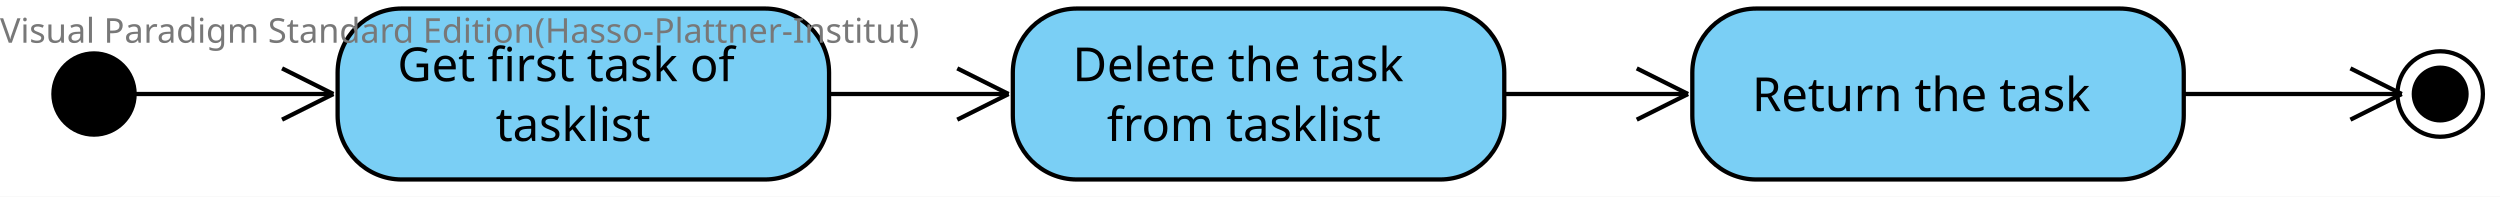
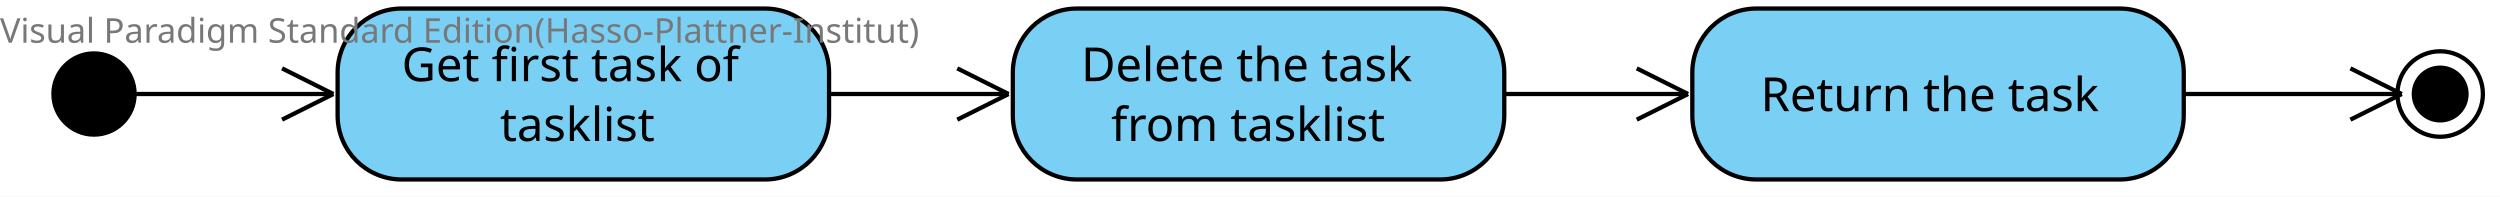
<svg xmlns="http://www.w3.org/2000/svg" fill-opacity="0" color-rendering="auto" color-interpolation="auto" text-rendering="auto" stroke="rgb(0,0,0)" stroke-linecap="square" width="585" stroke-miterlimit="10" shape-rendering="auto" stroke-opacity="0" fill="rgb(0,0,0)" stroke-dasharray="none" font-weight="normal" stroke-width="1" height="46" font-family="'Dialog'" font-style="normal" stroke-linejoin="miter" font-size="12" stroke-dashoffset="0" image-rendering="auto">
  <defs id="genericDefs" />
  <g>
    <defs id="defs1">
      <clipPath clipPathUnits="userSpaceOnUse" id="clipPath1">
        <path d="M-7 -7 L51 -7 L51 31 L-7 31 L-7 -7 Z" />
      </clipPath>
      <clipPath clipPathUnits="userSpaceOnUse" id="clipPath2">
        <path d="M-7 -7 L126 -7 L126 51 L-7 51 L-7 -7 Z" />
      </clipPath>
      <clipPath clipPathUnits="userSpaceOnUse" id="clipPath3">
        <path d="M0 0 L0 40 L115 40 L115 0 Z" />
      </clipPath>
      <clipPath clipPathUnits="userSpaceOnUse" id="clipPath4">
        <path d="M-7 -7 L31 -7 L31 31 L-7 31 L-7 -7 Z" />
      </clipPath>
      <clipPath clipPathUnits="userSpaceOnUse" id="clipPath5">
        <path d="M0 0 L251 0 L251 204 L0 204 L0 0 Z" />
      </clipPath>
      <clipPath clipPathUnits="userSpaceOnUse" id="clipPath6">
        <path d="M0 0 L0 204 L251 204 L251 0 Z" />
      </clipPath>
      <clipPath clipPathUnits="userSpaceOnUse" id="clipPath7">
        <path d="M0 0 L246 0 L246 204 L0 204 L0 0 Z" />
      </clipPath>
      <clipPath clipPathUnits="userSpaceOnUse" id="clipPath8">
        <path d="M0 0 L0 204 L246 204 L246 0 Z" />
      </clipPath>
      <clipPath clipPathUnits="userSpaceOnUse" id="clipPath9">
        <path d="M0 0 L247 0 L247 204 L0 204 L0 0 Z" />
      </clipPath>
      <clipPath clipPathUnits="userSpaceOnUse" id="clipPath10">
        <path d="M0 0 L0 204 L247 204 L247 0 Z" />
      </clipPath>
      <clipPath clipPathUnits="userSpaceOnUse" id="clipPath11">
        <path d="M0 0 L255 0 L255 204 L0 204 L0 0 Z" />
      </clipPath>
      <clipPath clipPathUnits="userSpaceOnUse" id="clipPath12">
        <path d="M0 0 L0 204 L255 204 L255 0 Z" />
      </clipPath>
    </defs>
    <g fill="white" text-rendering="geometricPrecision" fill-opacity="1" stroke-opacity="1" stroke="white">
      <rect x="0" width="585" height="46" y="0" stroke="none" />
    </g>
    <g font-size="11" transform="translate(2,12)" fill-opacity="1" fill="black" text-rendering="geometricPrecision" font-family="sans-serif" stroke="black" stroke-opacity="1">
      <circle r="10" clip-path="url(#clipPath1)" cx="20" cy="10" stroke="none" />
    </g>
    <g font-size="11" transform="translate(79,2)" fill-opacity="1" fill="rgb(122,207,245)" text-rendering="geometricPrecision" font-family="sans-serif" stroke="rgb(122,207,245)" stroke-opacity="1">
      <rect x="0" y="0" clip-path="url(#clipPath2)" width="115" rx="15" ry="15" height="40" stroke="none" />
    </g>
    <g stroke-linecap="butt" font-size="11" transform="translate(79,2)" fill-opacity="1" fill="black" text-rendering="geometricPrecision" font-family="sans-serif" stroke-linejoin="round" stroke="black" stroke-opacity="1" stroke-miterlimit="0">
      <rect x="0" y="0" clip-path="url(#clipPath2)" fill="none" width="115" rx="15" ry="15" height="40" />
    </g>
    <g font-size="11" transform="translate(79,2)" fill-opacity="1" fill="black" text-rendering="geometricPrecision" font-family="sans-serif" stroke="black" stroke-opacity="1">
-       <text x="14" xml:space="preserve" y="17" clip-path="url(#clipPath3)" stroke="none">Get first task of</text>
-       <text x="37" xml:space="preserve" y="31" clip-path="url(#clipPath3)" stroke="none">tasklist</text>
+       <text x="15" xml:space="preserve" y="17" clip-path="url(#clipPath3)" stroke="none">Get first task of</text>
+       <text x="38" xml:space="preserve" y="31" clip-path="url(#clipPath3)" stroke="none">tasklist</text>
    </g>
    <g font-size="11" transform="translate(237,2)" fill-opacity="1" fill="rgb(122,207,245)" text-rendering="geometricPrecision" font-family="sans-serif" stroke="rgb(122,207,245)" stroke-opacity="1">
      <rect x="0" y="0" clip-path="url(#clipPath2)" width="115" rx="15" ry="15" height="40" stroke="none" />
    </g>
    <g stroke-linecap="butt" font-size="11" transform="translate(237,2)" fill-opacity="1" fill="black" text-rendering="geometricPrecision" font-family="sans-serif" stroke-linejoin="round" stroke="black" stroke-opacity="1" stroke-miterlimit="0">
      <rect x="0" y="0" clip-path="url(#clipPath2)" fill="none" width="115" rx="15" ry="15" height="40" />
    </g>
    <g font-size="11" transform="translate(237,2)" fill-opacity="1" fill="black" text-rendering="geometricPrecision" font-family="sans-serif" stroke="black" stroke-opacity="1">
-       <text x="14" xml:space="preserve" y="17" clip-path="url(#clipPath3)" stroke="none">Delete the task</text>
-       <text x="22" xml:space="preserve" y="31" clip-path="url(#clipPath3)" stroke="none">from tasklist</text>
+       <text x="16" xml:space="preserve" y="17" clip-path="url(#clipPath3)" stroke="none">Delete the task</text>
+       <text x="23" xml:space="preserve" y="31" clip-path="url(#clipPath3)" stroke="none">from tasklist</text>
    </g>
    <g font-size="11" transform="translate(396,2)" fill-opacity="1" fill="rgb(122,207,245)" text-rendering="geometricPrecision" font-family="sans-serif" stroke="rgb(122,207,245)" stroke-opacity="1">
      <rect x="0" y="0" clip-path="url(#clipPath2)" width="115" rx="15" ry="15" height="40" stroke="none" />
    </g>
    <g stroke-linecap="butt" font-size="11" transform="translate(396,2)" fill-opacity="1" fill="black" text-rendering="geometricPrecision" font-family="sans-serif" stroke-linejoin="round" stroke="black" stroke-opacity="1" stroke-miterlimit="0">
      <rect x="0" y="0" clip-path="url(#clipPath2)" fill="none" width="115" rx="15" ry="15" height="40" />
    </g>
    <g font-size="11" transform="translate(396,2)" fill-opacity="1" fill="black" text-rendering="geometricPrecision" font-family="sans-serif" stroke="black" stroke-opacity="1">
-       <text x="14" xml:space="preserve" y="24" clip-path="url(#clipPath3)" stroke="none">Return the task</text>
+       <text x="16" xml:space="preserve" y="24" clip-path="url(#clipPath3)" stroke="none">Return the task</text>
    </g>
    <g font-size="11" transform="translate(561,12)" fill-opacity="1" fill="black" text-rendering="geometricPrecision" font-family="sans-serif" stroke="black" stroke-opacity="1">
      <circle r="6.667" clip-path="url(#clipPath4)" cx="10" cy="10" stroke="none" />
      <circle stroke-linecap="butt" clip-path="url(#clipPath4)" fill="none" stroke-linejoin="round" r="10" cx="10" cy="10" stroke-miterlimit="0" />
    </g>
    <g stroke-linecap="butt" font-size="11" transform="translate(-69,-78)" fill-opacity="1" fill="black" text-rendering="geometricPrecision" font-family="sans-serif" stroke-linejoin="round" stroke="black" stroke-opacity="1">
      <line y2="100" fill="none" x1="100" clip-path="url(#clipPath6)" x2="147" y1="100" />
      <line y2="94" fill="none" x1="147" clip-path="url(#clipPath6)" x2="135" y1="100" />
      <line y2="106" fill="none" x1="147" clip-path="url(#clipPath6)" x2="135" y1="100" />
    </g>
    <g stroke-linecap="butt" font-size="11" transform="translate(94,-78)" fill-opacity="1" fill="black" text-rendering="geometricPrecision" font-family="sans-serif" stroke-linejoin="round" stroke="black" stroke-opacity="1">
      <line y2="100" fill="none" x1="100" clip-path="url(#clipPath8)" x2="142" y1="100" />
      <line y2="94" fill="none" x1="142" clip-path="url(#clipPath8)" x2="130" y1="100" />
      <line y2="106" fill="none" x1="142" clip-path="url(#clipPath8)" x2="130" y1="100" />
    </g>
    <g stroke-linecap="butt" font-size="11" transform="translate(252,-78)" fill-opacity="1" fill="black" text-rendering="geometricPrecision" font-family="sans-serif" stroke-linejoin="round" stroke="black" stroke-opacity="1">
      <line y2="100" fill="none" x1="100" clip-path="url(#clipPath10)" x2="143" y1="100" />
      <line y2="94" fill="none" x1="143" clip-path="url(#clipPath10)" x2="131" y1="100" />
      <line y2="106" fill="none" x1="143" clip-path="url(#clipPath10)" x2="131" y1="100" />
    </g>
    <g stroke-linecap="butt" font-size="11" transform="translate(411,-78)" fill-opacity="1" fill="black" text-rendering="geometricPrecision" font-family="sans-serif" stroke-linejoin="round" stroke="black" stroke-opacity="1">
      <line y2="100" fill="none" x1="100" clip-path="url(#clipPath12)" x2="151" y1="100" />
      <line y2="94" fill="none" x1="151" clip-path="url(#clipPath12)" x2="139" y1="100" />
      <line y2="106" fill="none" x1="151" clip-path="url(#clipPath12)" x2="139" y1="100" />
    </g>
    <g fill="rgb(120,120,120)" text-rendering="geometricPrecision" fill-opacity="1" font-size="8" stroke-opacity="1" stroke="rgb(120,120,120)">
      <text x="0" xml:space="preserve" y="10" stroke="none">Visual Paradigm Standard Edition(Hasso-Plattner-Institut)</text>
    </g>
  </g>
</svg>
